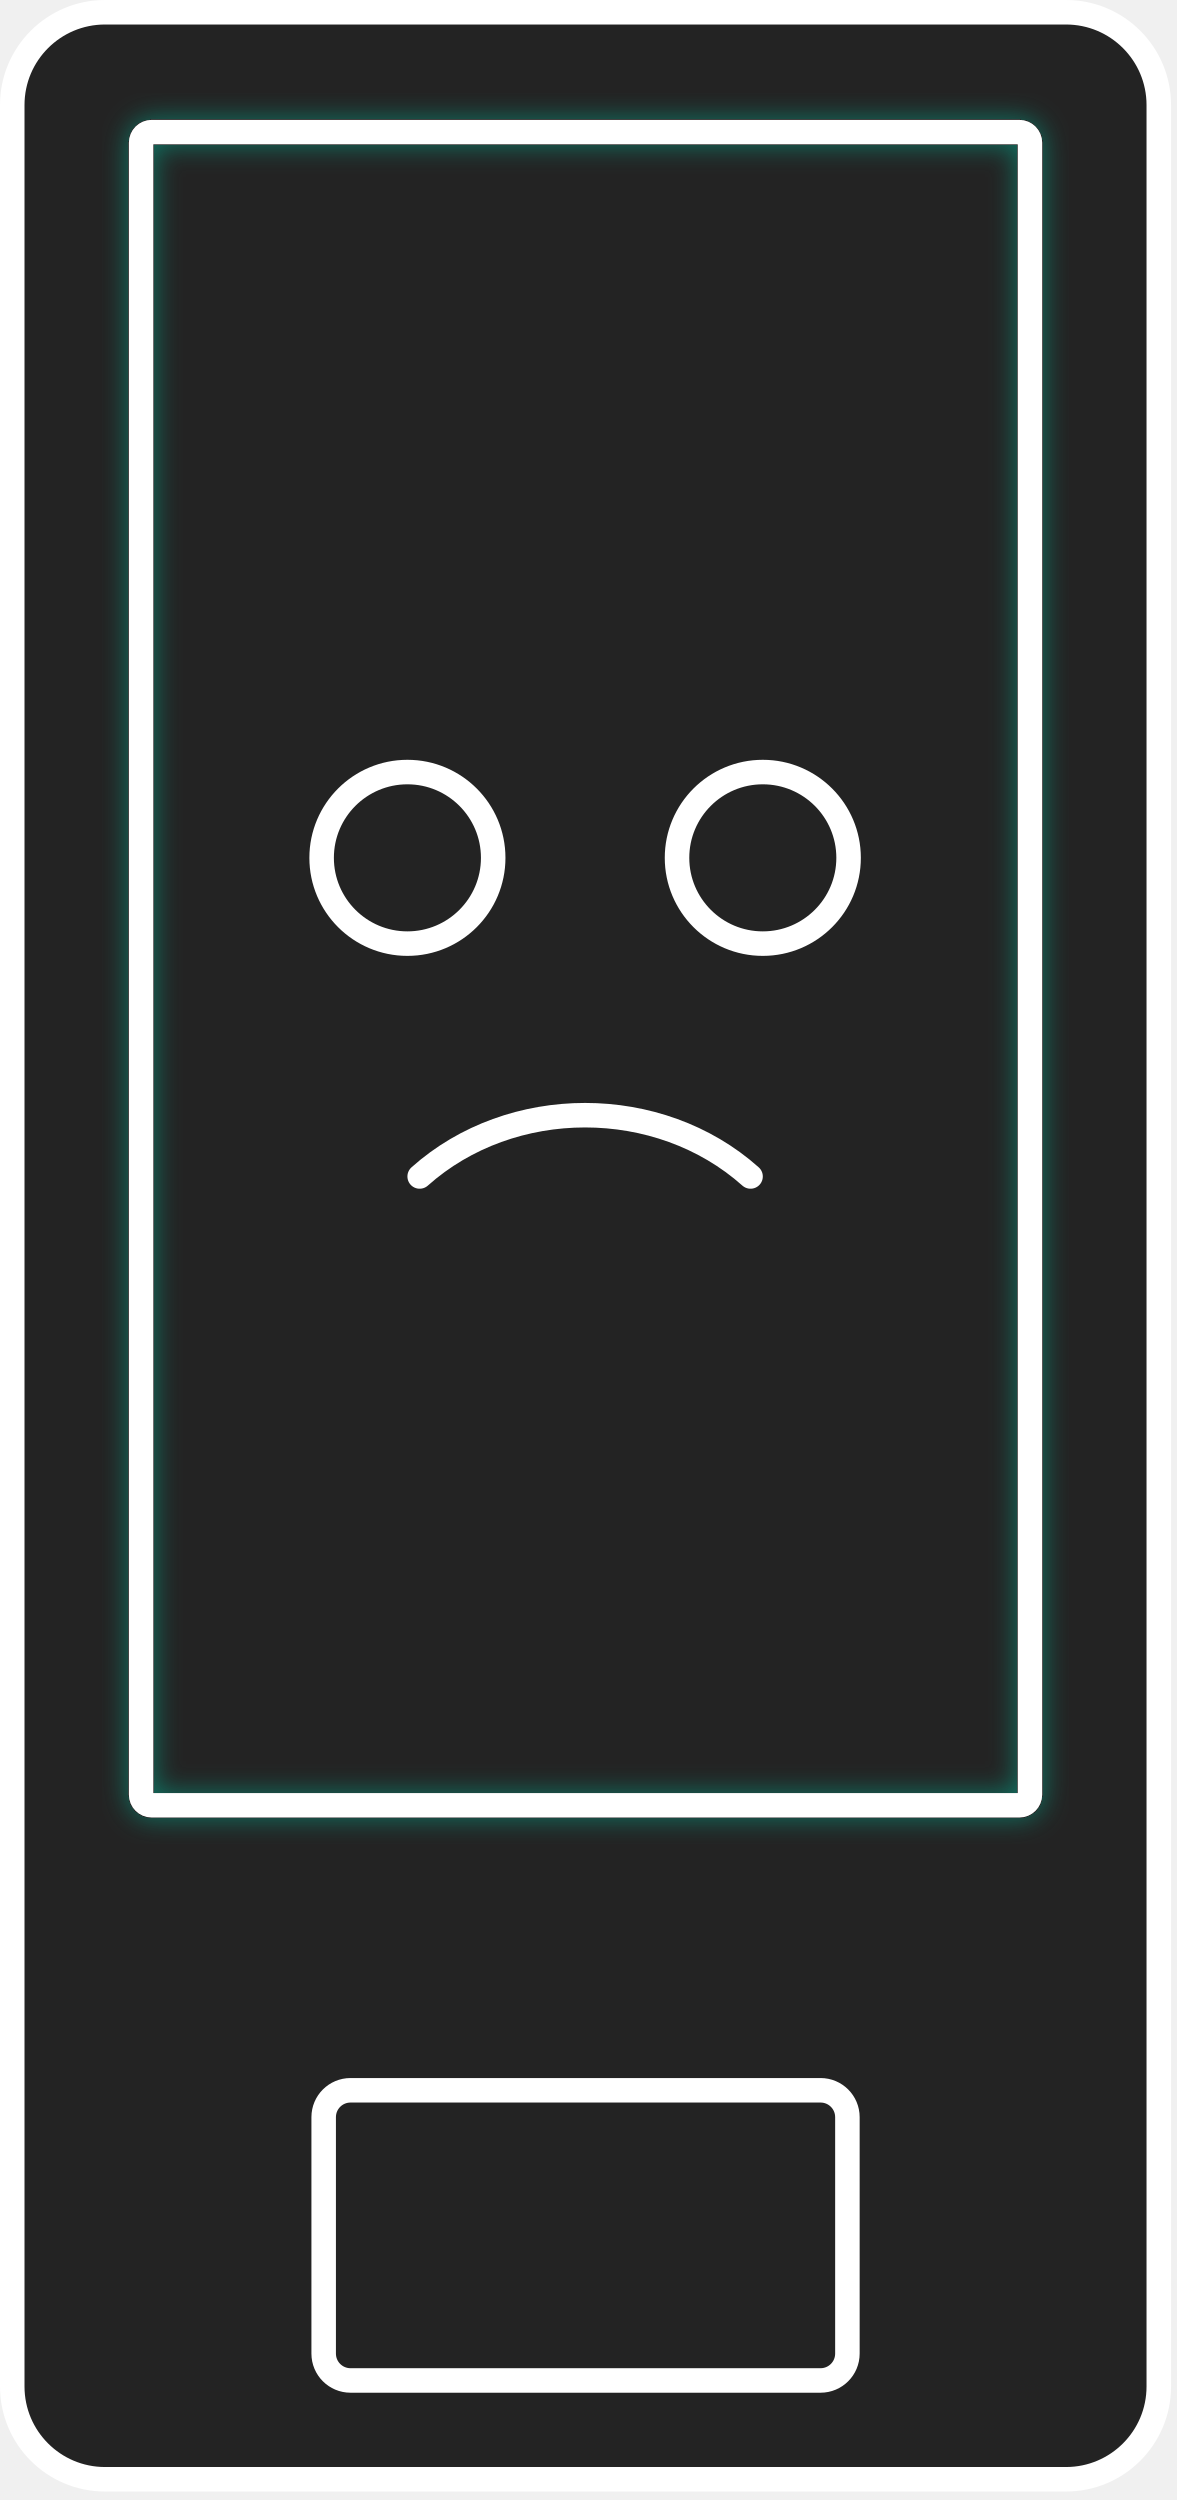
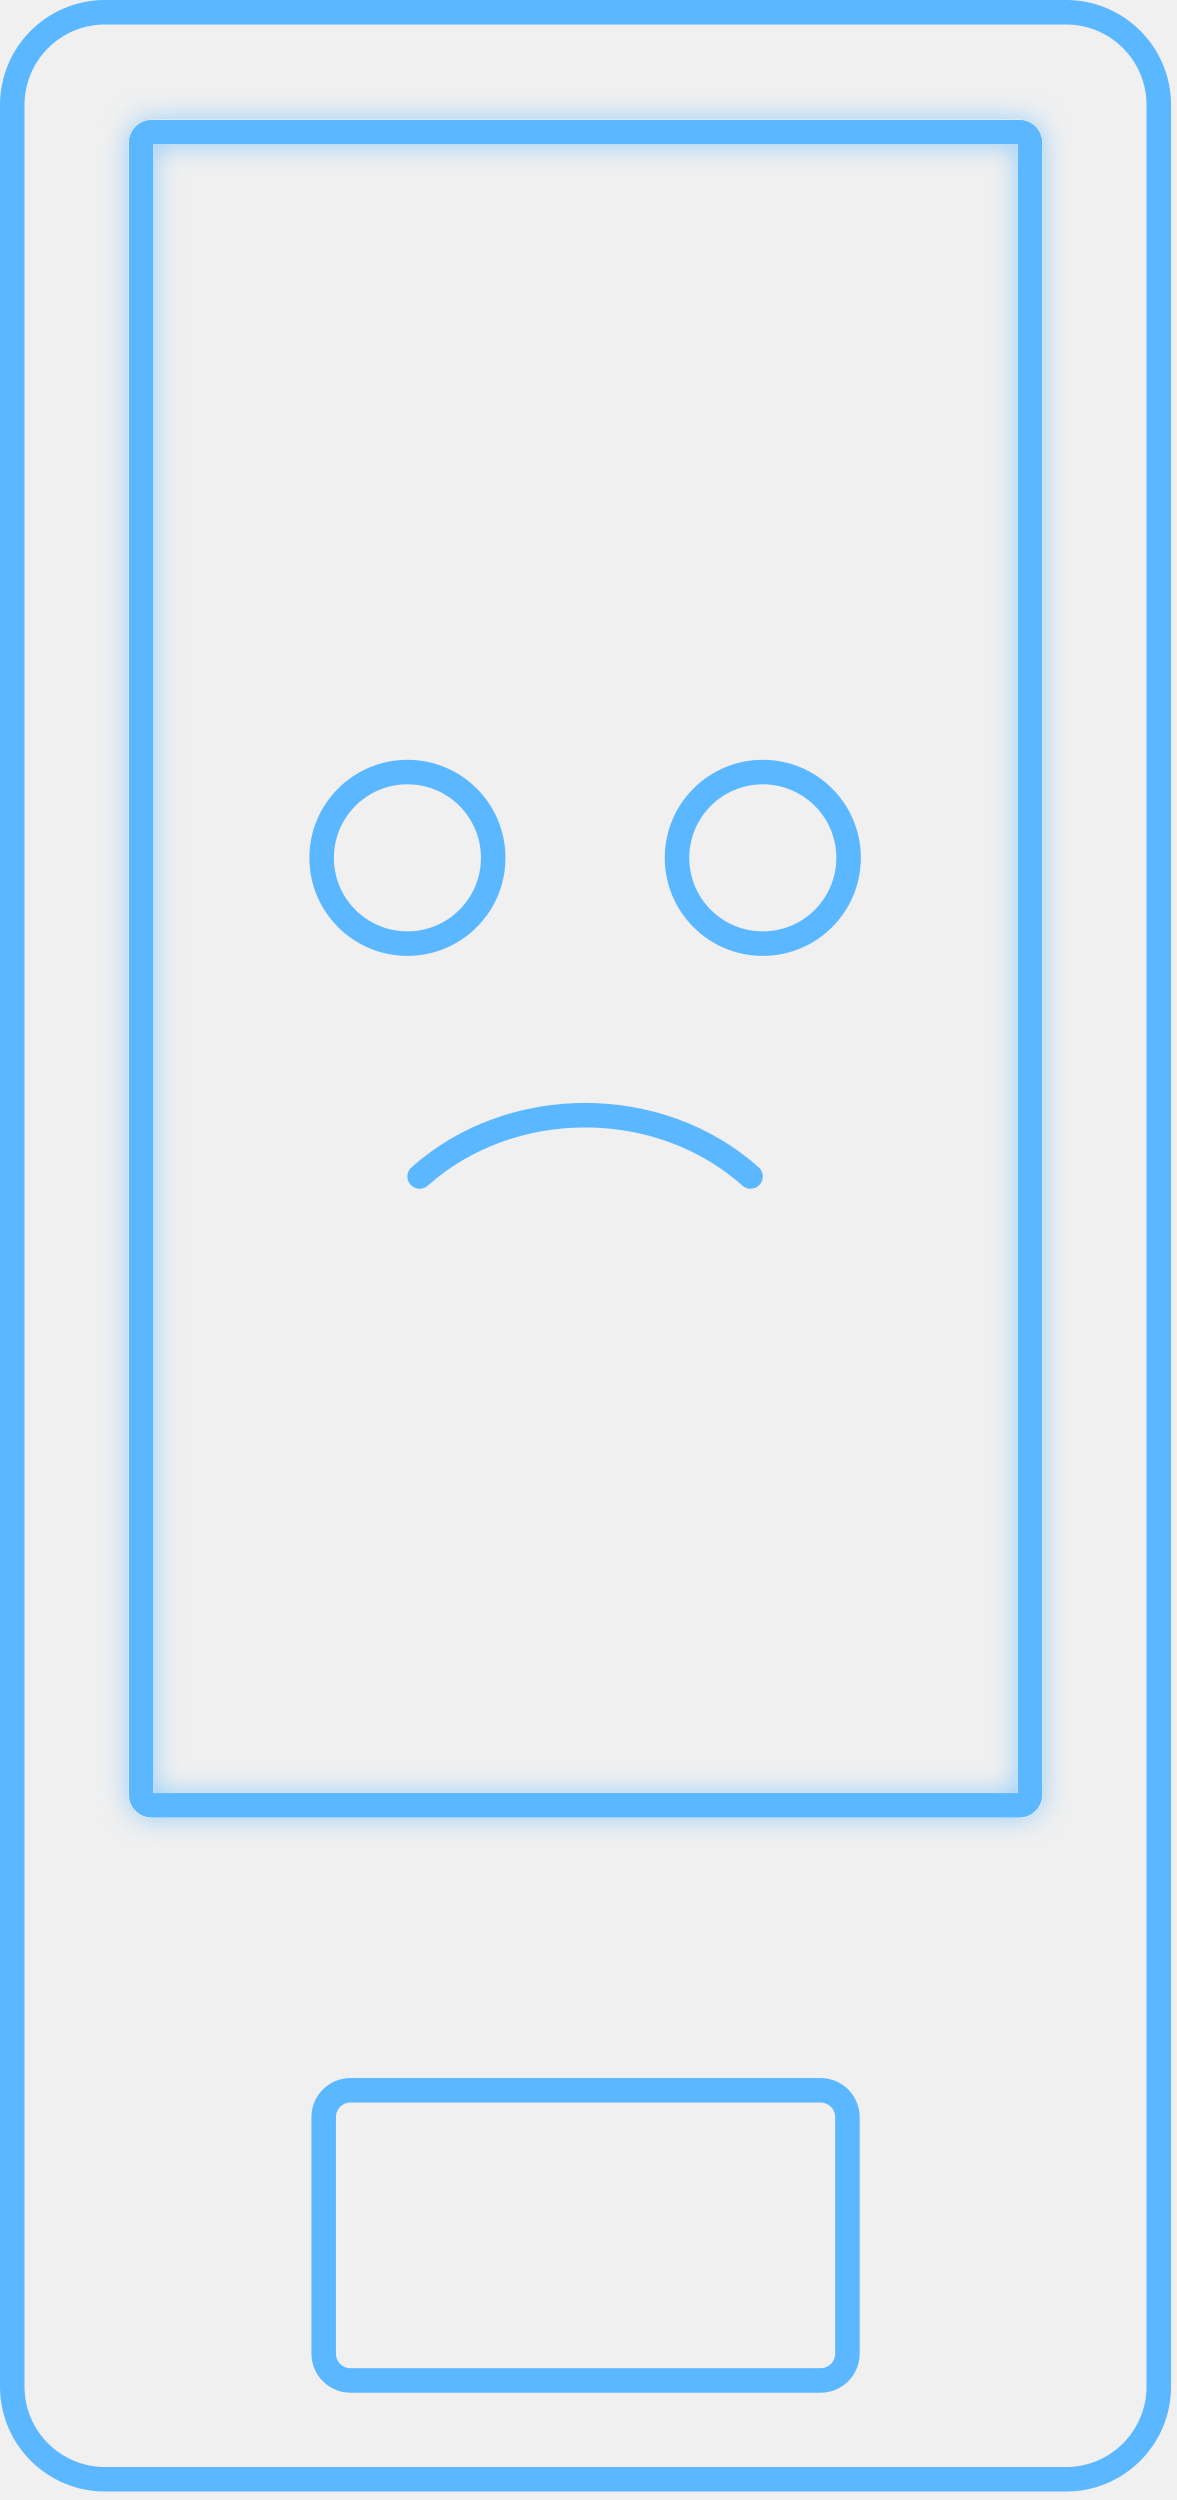
<svg xmlns="http://www.w3.org/2000/svg" width="96" height="204" viewBox="0 0 96 204" fill="none">
-   <path d="M86.987 1H8.57C4.389 1 1 4.389 1 8.57V194.739C1 198.92 4.389 202.309 8.57 202.309H86.987C91.168 202.309 94.557 198.92 94.557 194.739V8.57C94.557 4.389 91.168 1 86.987 1Z" fill="#232323" stroke="white" stroke-width="2" />
-   <path d="M66.958 170.568H28.602C27.392 170.568 26.412 171.549 26.412 172.758V192.056C26.412 193.265 27.392 194.246 28.602 194.246H66.958C68.167 194.246 69.148 193.265 69.148 192.056V172.758C69.148 171.549 68.167 170.568 66.958 170.568Z" stroke="white" stroke-width="2" />
+   <path d="M86.987 1H8.57C4.389 1 1 4.389 1 8.57V194.739C1 198.92 4.389 202.309 8.57 202.309H86.987C91.168 202.309 94.557 198.92 94.557 194.739V8.57C94.557 4.389 91.168 1 86.987 1Z" fill="none" stroke="#5bb7ff" stroke-width="2" />
+   <path d="M66.958 170.568H28.602C27.392 170.568 26.412 171.549 26.412 172.758V192.056C26.412 193.265 27.392 194.246 28.602 194.246H66.958C68.167 194.246 69.148 193.265 69.148 192.056V172.758C69.148 171.549 68.167 170.568 66.958 170.568Z" fill="none" stroke="#5bb7ff" stroke-width="2" />
  <g filter="url(#filter0_d_13_155)">
-     <path d="M83.182 10.779H12.377C11.9 10.779 11.513 11.166 11.513 11.643V146.448C11.513 146.925 11.9 147.312 12.377 147.312H83.182C83.659 147.312 84.046 146.925 84.046 146.448V11.643C84.046 11.166 83.659 10.779 83.182 10.779Z" stroke="white" stroke-width="2" />
+     <path d="M83.182 10.779H12.377C11.9 10.779 11.513 11.166 11.513 11.643V146.448C11.513 146.925 11.9 147.312 12.377 147.312H83.182C83.659 147.312 84.046 146.925 84.046 146.448V11.643C84.046 11.166 83.659 10.779 83.182 10.779Z" fill="none" stroke="#5bb7ff" stroke-width="2" />
  </g>
-   <path d="M33.245 77C37.111 77 40.245 73.866 40.245 70C40.245 66.134 37.111 63 33.245 63C29.379 63 26.245 66.134 26.245 70C26.245 73.866 29.379 77 33.245 77Z" stroke="white" stroke-width="2" stroke-miterlimit="10" />
-   <path d="M62.245 77C66.111 77 69.245 73.866 69.245 70C69.245 66.134 66.111 63 62.245 63C58.379 63 55.245 66.134 55.245 70C55.245 73.866 58.379 77 62.245 77Z" stroke="white" stroke-width="2" stroke-miterlimit="10" />
-   <path d="M34.245 96C41.713 89.333 53.777 89.333 61.245 96" stroke="white" stroke-width="2" stroke-miterlimit="10" stroke-linecap="round" />
+   <path d="M33.245 77C37.111 77 40.245 73.866 40.245 70C40.245 66.134 37.111 63 33.245 63C29.379 63 26.245 66.134 26.245 70C26.245 73.866 29.379 77 33.245 77Z" fill="none" stroke="#5bb7ff" stroke-width="2" stroke-miterlimit="10" />
+   <path d="M62.245 77C66.111 77 69.245 73.866 69.245 70C69.245 66.134 66.111 63 62.245 63C58.379 63 55.245 66.134 55.245 70C55.245 73.866 58.379 77 62.245 77Z" fill="none" stroke="#5bb7ff" stroke-width="2" stroke-miterlimit="10" />
+   <path d="M34.245 96C41.713 89.333 53.777 89.333 61.245 96" fill="none" stroke="#5bb7ff" stroke-width="2" stroke-miterlimit="10" stroke-linecap="round" />
  <defs>
    <filter id="filter0_d_13_155" x="8.361" y="7.627" width="78.837" height="142.837" filterUnits="userSpaceOnUse" color-interpolation-filters="sRGB">
      <feFlood flood-opacity="0" result="BackgroundImageFix" />
      <feColorMatrix in="SourceAlpha" type="matrix" values="0 0 0 0 0 0 0 0 0 0 0 0 0 0 0 0 0 0 127 0" result="hardAlpha" />
      <feOffset />
      <feGaussianBlur stdDeviation="1.076" />
      <feComposite in2="hardAlpha" operator="out" />
-       <feColorMatrix type="matrix" values="0 0 0 0 0 0 0 0 0 0.69 0 0 0 0 0.576 0 0 0 0.6 0" />
+       <feColorMatrix type="matrix" values="0 0 0 0 0.357 0 0 0 0 0.718 0 0 0 0 1 0 0 0 0.6 0" />
      <feBlend mode="normal" in2="BackgroundImageFix" result="effect1_dropShadow_13_155" />
      <feBlend mode="normal" in="SourceGraphic" in2="effect1_dropShadow_13_155" result="shape" />
    </filter>
  </defs>
</svg>
